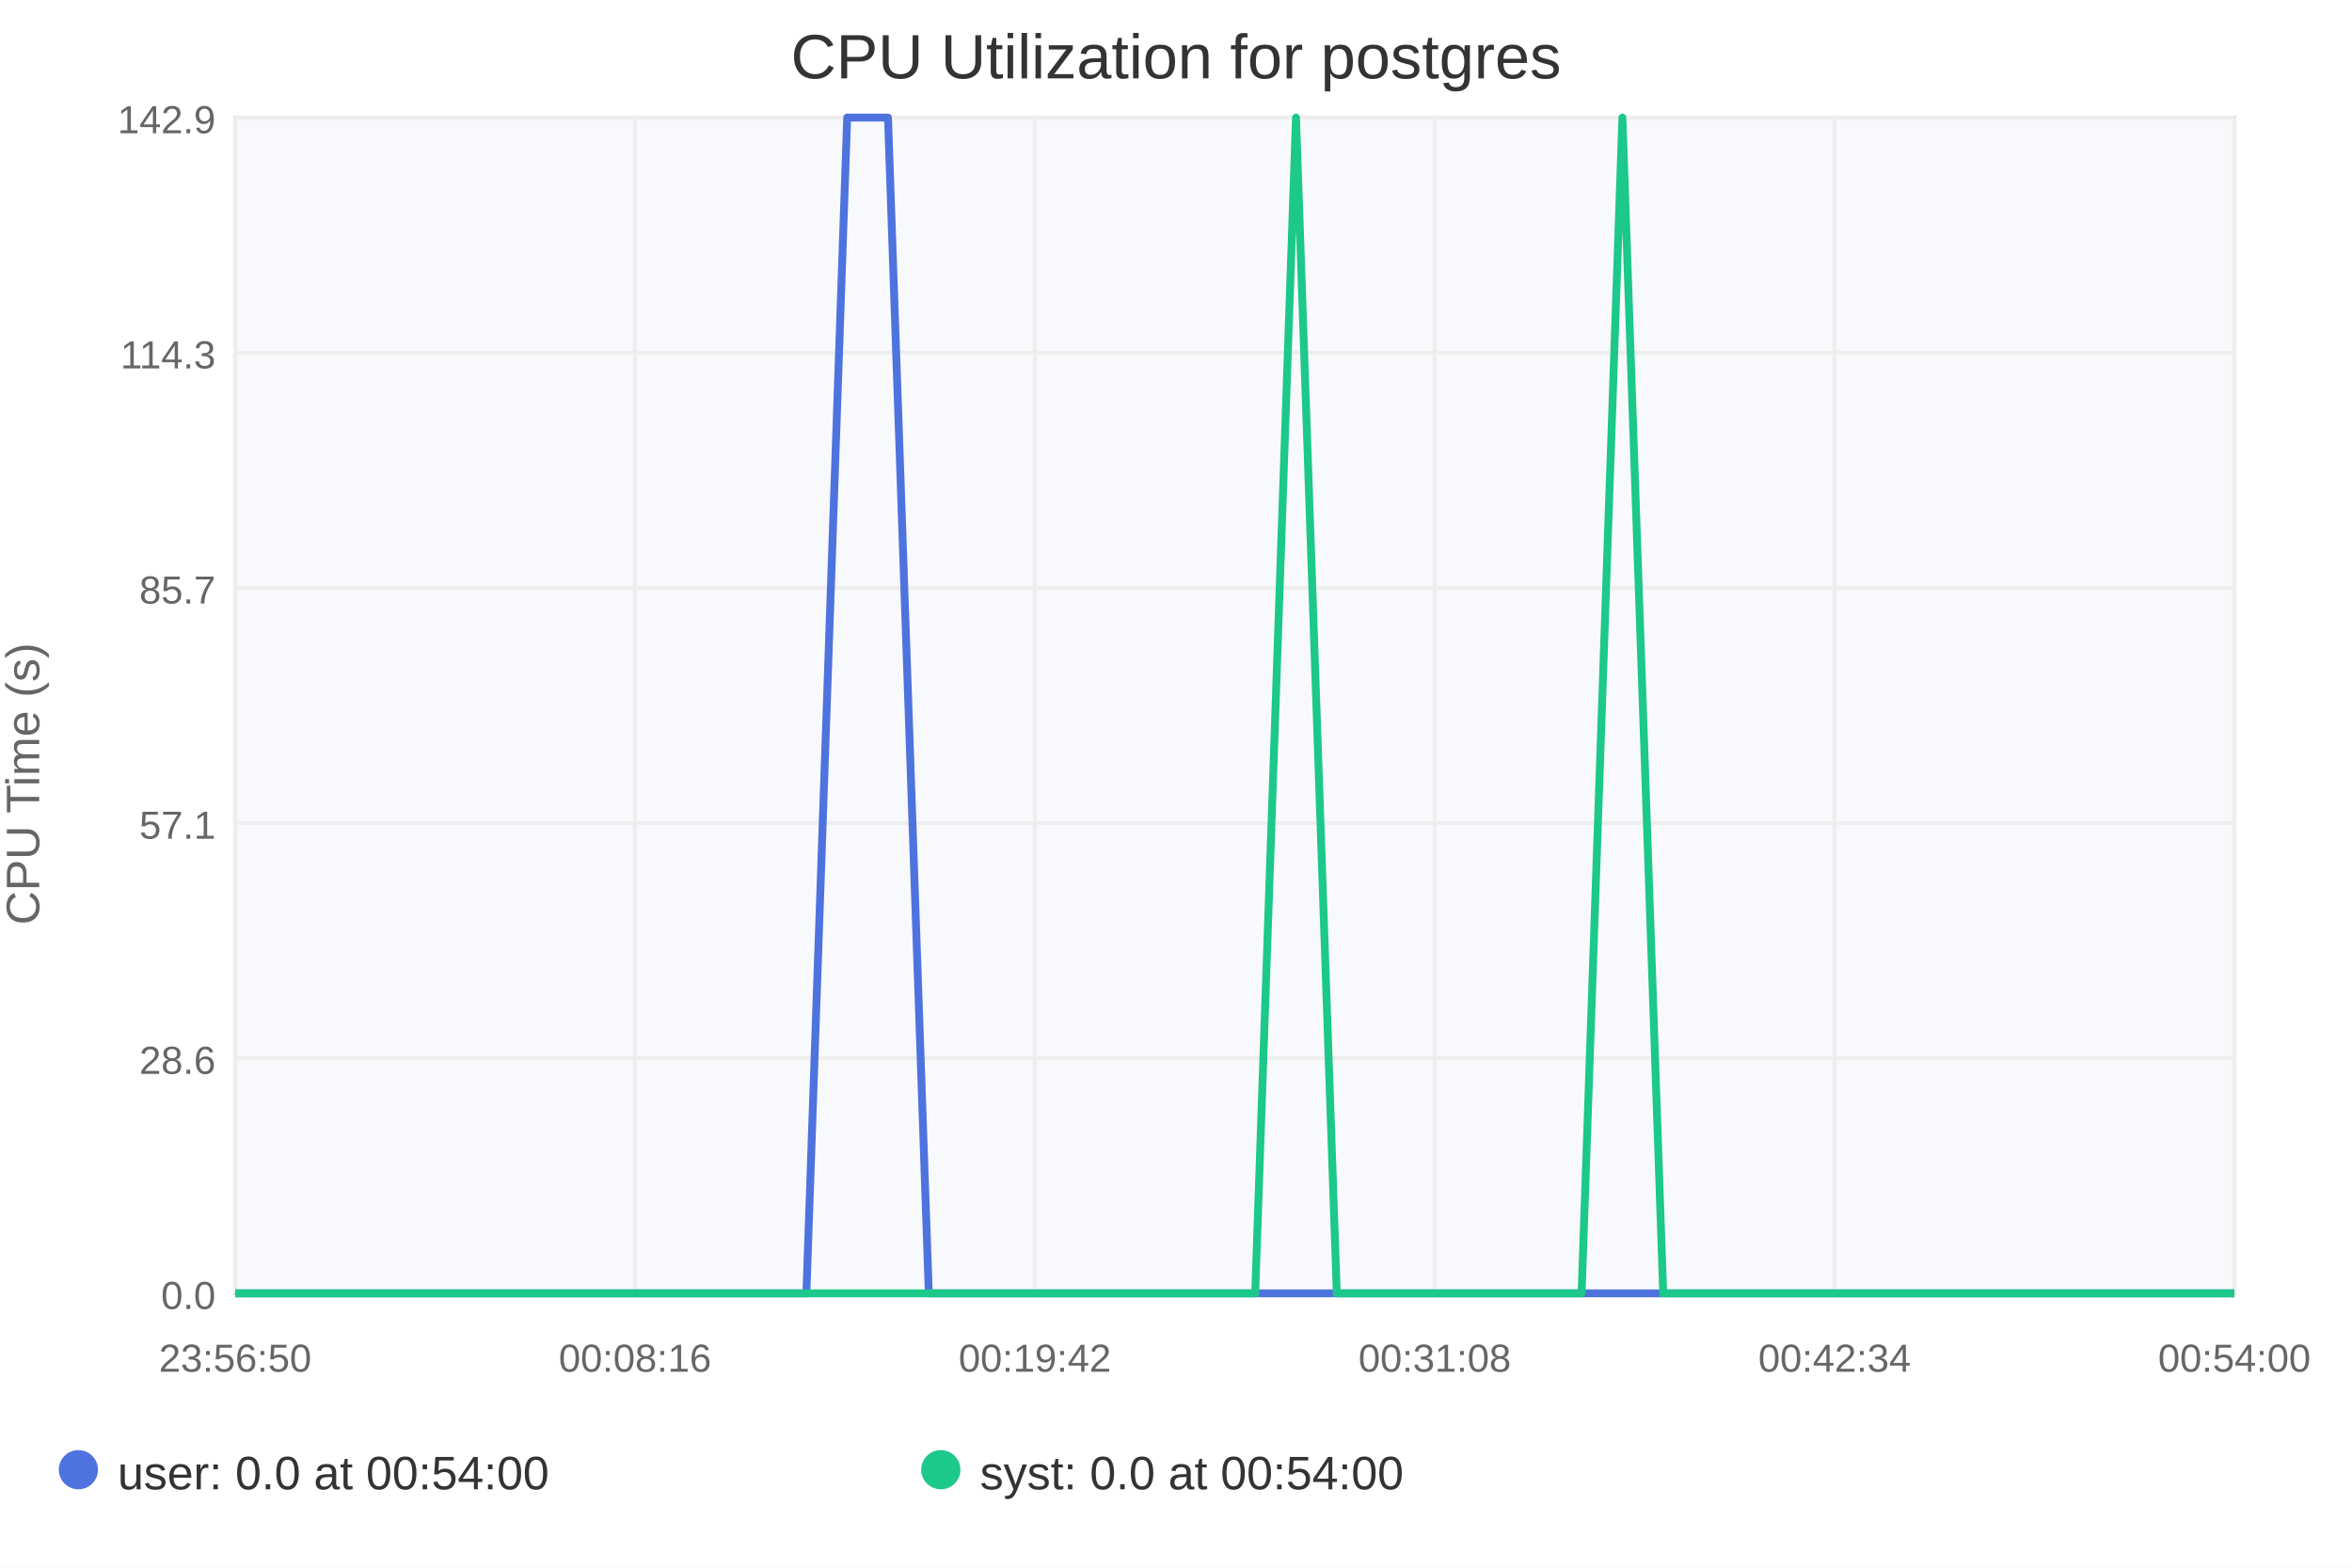
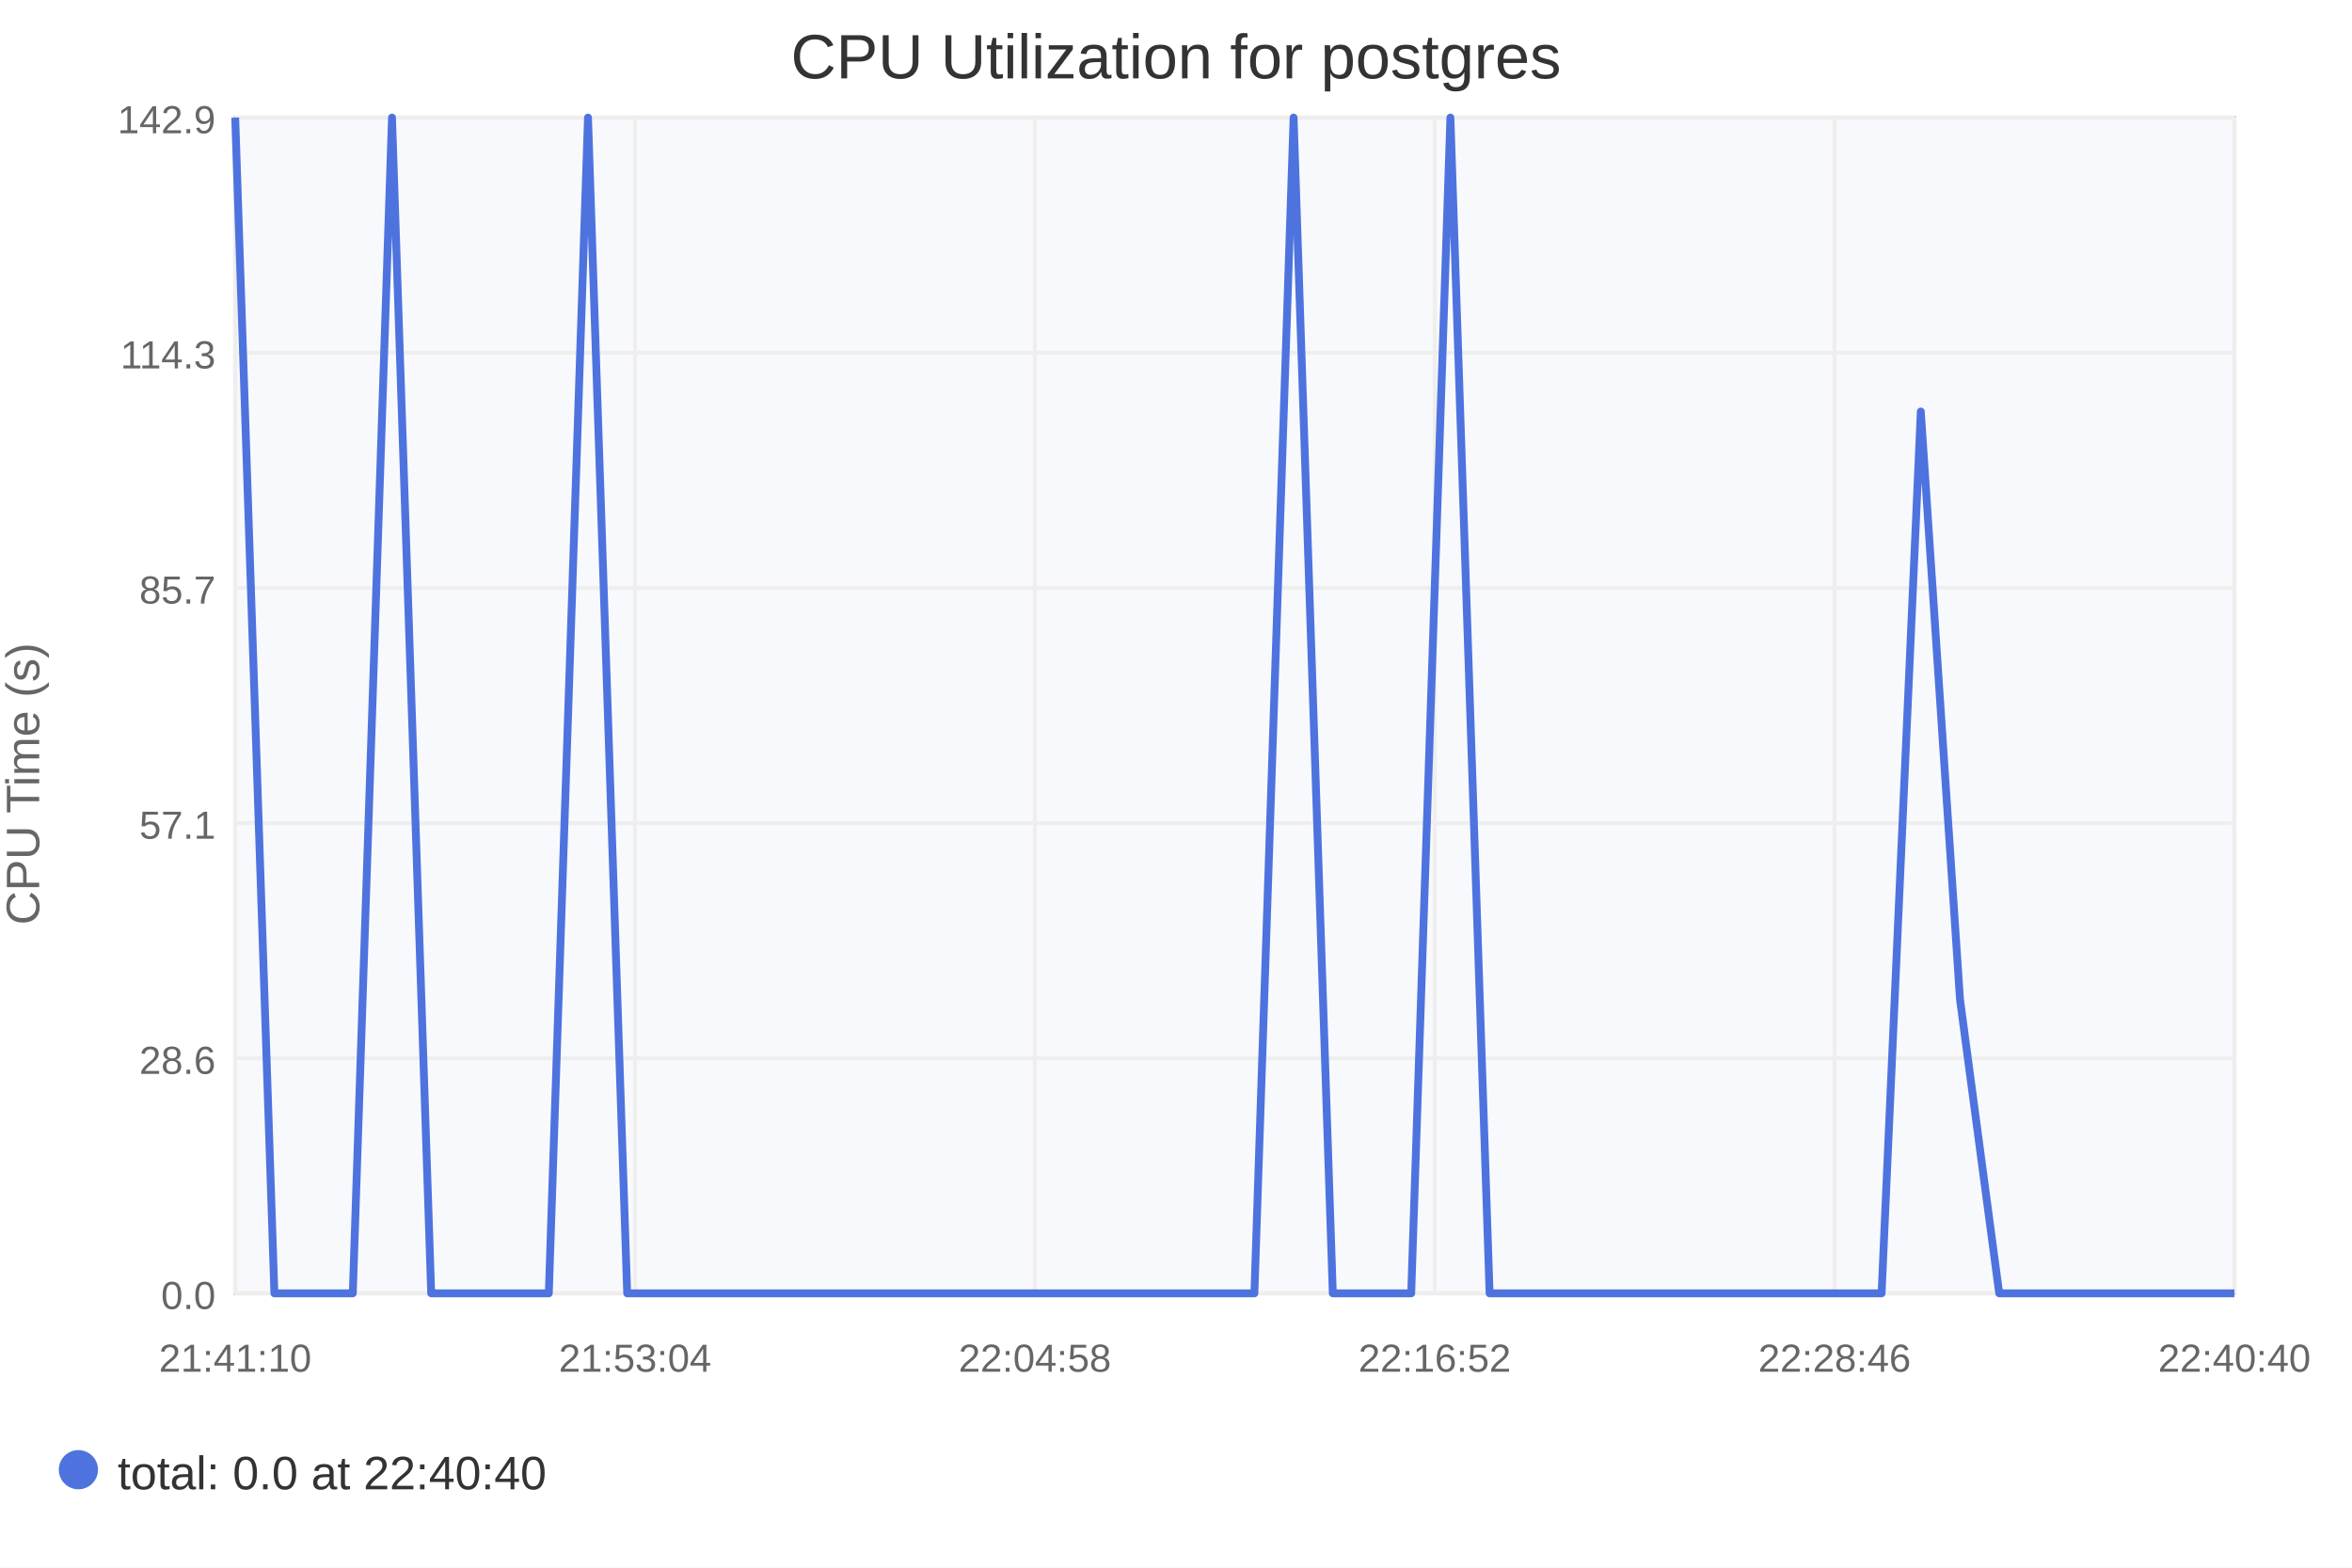
<svg xmlns="http://www.w3.org/2000/svg" width="600" height="400" style="font-family: Arial, sans-serif;">
  <rect width="600" height="400" fill="#ffffff" />
  <g transform="translate(60,30)">
    <rect width="510" height="300" fill="#f8f9fc" stroke="#ddd" />
    <g stroke-width="1">
      <line x1="0" y1="300" x2="510" y2="300" stroke="#eee" />
      <text x="-5" y="304" text-anchor="end" font-size="10" fill="#666">0.0</text>
      <line x1="0" y1="240" x2="510" y2="240" stroke="#eee" />
      <text x="-5" y="244" text-anchor="end" font-size="10" fill="#666">28.6</text>
      <line x1="0" y1="180" x2="510" y2="180" stroke="#eee" />
      <text x="-5" y="184" text-anchor="end" font-size="10" fill="#666">57.1</text>
      <line x1="0" y1="120" x2="510" y2="120" stroke="#eee" />
      <text x="-5" y="124" text-anchor="end" font-size="10" fill="#666">85.7</text>
      <line x1="0" y1="60" x2="510" y2="60" stroke="#eee" />
      <text x="-5" y="64" text-anchor="end" font-size="10" fill="#666">114.3</text>
      <line x1="0" y1="0" x2="510" y2="0" stroke="#eee" />
      <text x="-5" y="4" text-anchor="end" font-size="10" fill="#666">142.9</text>
    </g>
    <g stroke-width="1">
      <line x1="0" y1="0" x2="0" y2="300" stroke="#eee" />
-       <text x="0" y="320" text-anchor="middle" font-size="10" fill="#666">23:56:50</text>
+       <text x="0" y="320" text-anchor="middle" font-size="10" fill="#666">21:41:10</text>
      <line x1="102" y1="0" x2="102" y2="300" stroke="#eee" />
-       <text x="102" y="320" text-anchor="middle" font-size="10" fill="#666">00:08:16</text>
+       <text x="102" y="320" text-anchor="middle" font-size="10" fill="#666">21:53:04</text>
      <line x1="204" y1="0" x2="204" y2="300" stroke="#eee" />
-       <text x="204" y="320" text-anchor="middle" font-size="10" fill="#666">00:19:42</text>
+       <text x="204" y="320" text-anchor="middle" font-size="10" fill="#666">22:04:58</text>
      <line x1="306" y1="0" x2="306" y2="300" stroke="#eee" />
-       <text x="306" y="320" text-anchor="middle" font-size="10" fill="#666">00:31:08</text>
+       <text x="306" y="320" text-anchor="middle" font-size="10" fill="#666">22:16:52</text>
      <line x1="408" y1="0" x2="408" y2="300" stroke="#eee" />
-       <text x="408" y="320" text-anchor="middle" font-size="10" fill="#666">00:42:34</text>
+       <text x="408" y="320" text-anchor="middle" font-size="10" fill="#666">22:28:46</text>
      <line x1="510" y1="0" x2="510" y2="300" stroke="#eee" />
-       <text x="510" y="320" text-anchor="middle" font-size="10" fill="#666">00:54:00</text>
+       <text x="510" y="320" text-anchor="middle" font-size="10" fill="#666">22:40:40</text>
    </g>
-     <path d="M0.00,300.00 L10.41,300.00 L20.82,300.00 L31.22,300.00 L41.63,300.00 L52.04,300.00 L62.45,300.00 L72.86,300.00 L83.27,300.00 L93.67,300.00 L104.08,300.00 L114.49,300.00 L124.90,300.00 L135.31,300.00 L145.71,300.00 L156.12,0.00 L166.53,0.00 L176.94,300.00 L187.35,300.00 L197.76,300.00 L208.16,300.00 L218.57,300.00 L228.98,300.00 L239.39,300.00 L249.80,300.00 L260.20,300.00 L270.61,300.00 L281.02,300.00 L291.43,300.00 L301.84,300.00 L312.24,300.00 L322.65,300.00 L333.06,300.00 L343.47,300.00 L353.88,300.00 L364.29,300.00 L374.69,300.00 L385.10,300.00 L395.51,300.00 L405.92,300.00 L416.33,300.00 L426.73,300.00 L437.14,300.00 L447.55,300.00 L457.96,300.00 L468.37,300.00 L478.78,300.00 L489.18,300.00 L510.00,300.00" stroke="#4e73df" fill="none" stroke-width="2" stroke-linejoin="round" />
-     <circle id="point-user-0" cx="0.00" cy="300.00" r="5" fill="#4e73df" opacity="0" />
-     <circle id="point-user-1" cx="10.41" cy="300.00" r="5" fill="#4e73df" opacity="0" />
-     <circle id="point-user-2" cx="20.82" cy="300.00" r="5" fill="#4e73df" opacity="0" />
-     <circle id="point-user-3" cx="31.22" cy="300.00" r="5" fill="#4e73df" opacity="0" />
-     <circle id="point-user-4" cx="41.63" cy="300.00" r="5" fill="#4e73df" opacity="0" />
-     <circle id="point-user-5" cx="52.04" cy="300.00" r="5" fill="#4e73df" opacity="0" />
-     <circle id="point-user-6" cx="62.45" cy="300.00" r="5" fill="#4e73df" opacity="0" />
-     <circle id="point-user-7" cx="72.86" cy="300.00" r="5" fill="#4e73df" opacity="0" />
-     <circle id="point-user-8" cx="83.27" cy="300.00" r="5" fill="#4e73df" opacity="0" />
-     <circle id="point-user-9" cx="93.67" cy="300.00" r="5" fill="#4e73df" opacity="0" />
-     <circle id="point-user-10" cx="104.08" cy="300.00" r="5" fill="#4e73df" opacity="0" />
-     <circle id="point-user-11" cx="114.49" cy="300.00" r="5" fill="#4e73df" opacity="0" />
-     <circle id="point-user-12" cx="124.90" cy="300.00" r="5" fill="#4e73df" opacity="0" />
-     <circle id="point-user-13" cx="135.31" cy="300.00" r="5" fill="#4e73df" opacity="0" />
-     <circle id="point-user-14" cx="145.71" cy="300.00" r="5" fill="#4e73df" opacity="0" />
-     <circle id="point-user-15" cx="156.12" cy="0.00" r="5" fill="#4e73df" opacity="0" />
-     <circle id="point-user-16" cx="166.53" cy="0.00" r="5" fill="#4e73df" opacity="0" />
-     <circle id="point-user-17" cx="176.94" cy="300.00" r="5" fill="#4e73df" opacity="0" />
-     <circle id="point-user-18" cx="187.35" cy="300.00" r="5" fill="#4e73df" opacity="0" />
-     <circle id="point-user-19" cx="197.76" cy="300.00" r="5" fill="#4e73df" opacity="0" />
-     <circle id="point-user-20" cx="208.16" cy="300.00" r="5" fill="#4e73df" opacity="0" />
-     <circle id="point-user-21" cx="218.57" cy="300.00" r="5" fill="#4e73df" opacity="0" />
-     <circle id="point-user-22" cx="228.98" cy="300.00" r="5" fill="#4e73df" opacity="0" />
-     <circle id="point-user-23" cx="239.39" cy="300.00" r="5" fill="#4e73df" opacity="0" />
-     <circle id="point-user-24" cx="249.80" cy="300.00" r="5" fill="#4e73df" opacity="0" />
-     <circle id="point-user-25" cx="260.20" cy="300.00" r="5" fill="#4e73df" opacity="0" />
-     <circle id="point-user-26" cx="270.61" cy="300.00" r="5" fill="#4e73df" opacity="0" />
-     <circle id="point-user-27" cx="281.02" cy="300.00" r="5" fill="#4e73df" opacity="0" />
-     <circle id="point-user-28" cx="291.43" cy="300.00" r="5" fill="#4e73df" opacity="0" />
-     <circle id="point-user-29" cx="301.84" cy="300.00" r="5" fill="#4e73df" opacity="0" />
-     <circle id="point-user-30" cx="312.24" cy="300.00" r="5" fill="#4e73df" opacity="0" />
-     <circle id="point-user-31" cx="322.65" cy="300.00" r="5" fill="#4e73df" opacity="0" />
-     <circle id="point-user-32" cx="333.06" cy="300.00" r="5" fill="#4e73df" opacity="0" />
-     <circle id="point-user-33" cx="343.47" cy="300.00" r="5" fill="#4e73df" opacity="0" />
-     <circle id="point-user-34" cx="353.88" cy="300.00" r="5" fill="#4e73df" opacity="0" />
-     <circle id="point-user-35" cx="364.29" cy="300.00" r="5" fill="#4e73df" opacity="0" />
-     <circle id="point-user-36" cx="374.69" cy="300.00" r="5" fill="#4e73df" opacity="0" />
-     <circle id="point-user-37" cx="385.10" cy="300.00" r="5" fill="#4e73df" opacity="0" />
-     <circle id="point-user-38" cx="395.51" cy="300.00" r="5" fill="#4e73df" opacity="0" />
-     <circle id="point-user-39" cx="405.92" cy="300.00" r="5" fill="#4e73df" opacity="0" />
-     <circle id="point-user-40" cx="416.33" cy="300.00" r="5" fill="#4e73df" opacity="0" />
-     <circle id="point-user-41" cx="426.73" cy="300.00" r="5" fill="#4e73df" opacity="0" />
-     <circle id="point-user-42" cx="437.14" cy="300.00" r="5" fill="#4e73df" opacity="0" />
-     <circle id="point-user-43" cx="447.55" cy="300.00" r="5" fill="#4e73df" opacity="0" />
-     <circle id="point-user-44" cx="457.96" cy="300.00" r="5" fill="#4e73df" opacity="0" />
-     <circle id="point-user-45" cx="468.37" cy="300.00" r="5" fill="#4e73df" opacity="0" />
-     <circle id="point-user-46" cx="478.78" cy="300.00" r="5" fill="#4e73df" opacity="0" />
-     <circle id="point-user-47" cx="489.18" cy="300.00" r="5" fill="#4e73df" opacity="0" />
-     <circle id="point-user-48" cx="510.00" cy="300.00" r="5" fill="#4e73df" opacity="0" />
-     <path d="M0.00,300.00 L10.41,300.00 L20.82,300.00 L31.22,300.00 L41.63,300.00 L52.04,300.00 L62.45,300.00 L72.86,300.00 L83.27,300.00 L93.67,300.00 L104.08,300.00 L114.49,300.00 L124.90,300.00 L135.31,300.00 L145.71,300.00 L156.12,300.00 L166.53,300.00 L176.94,300.00 L187.35,300.00 L197.76,300.00 L208.16,300.00 L218.57,300.00 L228.98,300.00 L239.39,300.00 L249.80,300.00 L260.20,300.00 L270.61,0.00 L281.02,300.00 L291.43,300.00 L301.84,300.00 L312.24,300.00 L322.65,300.00 L333.06,300.00 L343.47,300.00 L353.88,0.00 L364.29,300.00 L374.69,300.00 L385.10,300.00 L395.51,300.00 L405.92,300.00 L416.33,300.00 L426.73,300.00 L437.14,300.00 L447.55,300.00 L457.96,300.00 L468.37,300.00 L478.78,300.00 L489.18,300.00 L510.00,300.00" stroke="#1cc88a" fill="none" stroke-width="2" stroke-linejoin="round" />
-     <circle id="point-syst-0" cx="0.00" cy="300.00" r="5" fill="#1cc88a" opacity="0" />
-     <circle id="point-syst-1" cx="10.41" cy="300.00" r="5" fill="#1cc88a" opacity="0" />
-     <circle id="point-syst-2" cx="20.82" cy="300.00" r="5" fill="#1cc88a" opacity="0" />
-     <circle id="point-syst-3" cx="31.22" cy="300.00" r="5" fill="#1cc88a" opacity="0" />
-     <circle id="point-syst-4" cx="41.63" cy="300.00" r="5" fill="#1cc88a" opacity="0" />
-     <circle id="point-syst-5" cx="52.04" cy="300.00" r="5" fill="#1cc88a" opacity="0" />
-     <circle id="point-syst-6" cx="62.45" cy="300.00" r="5" fill="#1cc88a" opacity="0" />
-     <circle id="point-syst-7" cx="72.86" cy="300.00" r="5" fill="#1cc88a" opacity="0" />
-     <circle id="point-syst-8" cx="83.27" cy="300.00" r="5" fill="#1cc88a" opacity="0" />
-     <circle id="point-syst-9" cx="93.67" cy="300.00" r="5" fill="#1cc88a" opacity="0" />
-     <circle id="point-syst-10" cx="104.08" cy="300.00" r="5" fill="#1cc88a" opacity="0" />
-     <circle id="point-syst-11" cx="114.49" cy="300.00" r="5" fill="#1cc88a" opacity="0" />
-     <circle id="point-syst-12" cx="124.90" cy="300.00" r="5" fill="#1cc88a" opacity="0" />
-     <circle id="point-syst-13" cx="135.31" cy="300.00" r="5" fill="#1cc88a" opacity="0" />
-     <circle id="point-syst-14" cx="145.71" cy="300.00" r="5" fill="#1cc88a" opacity="0" />
-     <circle id="point-syst-15" cx="156.12" cy="300.00" r="5" fill="#1cc88a" opacity="0" />
-     <circle id="point-syst-16" cx="166.53" cy="300.00" r="5" fill="#1cc88a" opacity="0" />
-     <circle id="point-syst-17" cx="176.94" cy="300.00" r="5" fill="#1cc88a" opacity="0" />
-     <circle id="point-syst-18" cx="187.35" cy="300.00" r="5" fill="#1cc88a" opacity="0" />
-     <circle id="point-syst-19" cx="197.76" cy="300.00" r="5" fill="#1cc88a" opacity="0" />
-     <circle id="point-syst-20" cx="208.16" cy="300.00" r="5" fill="#1cc88a" opacity="0" />
-     <circle id="point-syst-21" cx="218.57" cy="300.00" r="5" fill="#1cc88a" opacity="0" />
-     <circle id="point-syst-22" cx="228.98" cy="300.00" r="5" fill="#1cc88a" opacity="0" />
-     <circle id="point-syst-23" cx="239.39" cy="300.00" r="5" fill="#1cc88a" opacity="0" />
-     <circle id="point-syst-24" cx="249.80" cy="300.00" r="5" fill="#1cc88a" opacity="0" />
-     <circle id="point-syst-25" cx="260.20" cy="300.00" r="5" fill="#1cc88a" opacity="0" />
-     <circle id="point-syst-26" cx="270.61" cy="0.00" r="5" fill="#1cc88a" opacity="0" />
-     <circle id="point-syst-27" cx="281.02" cy="300.00" r="5" fill="#1cc88a" opacity="0" />
-     <circle id="point-syst-28" cx="291.43" cy="300.00" r="5" fill="#1cc88a" opacity="0" />
-     <circle id="point-syst-29" cx="301.84" cy="300.00" r="5" fill="#1cc88a" opacity="0" />
-     <circle id="point-syst-30" cx="312.24" cy="300.00" r="5" fill="#1cc88a" opacity="0" />
-     <circle id="point-syst-31" cx="322.65" cy="300.00" r="5" fill="#1cc88a" opacity="0" />
-     <circle id="point-syst-32" cx="333.06" cy="300.00" r="5" fill="#1cc88a" opacity="0" />
-     <circle id="point-syst-33" cx="343.47" cy="300.00" r="5" fill="#1cc88a" opacity="0" />
-     <circle id="point-syst-34" cx="353.88" cy="0.00" r="5" fill="#1cc88a" opacity="0" />
-     <circle id="point-syst-35" cx="364.29" cy="300.00" r="5" fill="#1cc88a" opacity="0" />
-     <circle id="point-syst-36" cx="374.69" cy="300.00" r="5" fill="#1cc88a" opacity="0" />
-     <circle id="point-syst-37" cx="385.10" cy="300.00" r="5" fill="#1cc88a" opacity="0" />
-     <circle id="point-syst-38" cx="395.51" cy="300.00" r="5" fill="#1cc88a" opacity="0" />
-     <circle id="point-syst-39" cx="405.92" cy="300.00" r="5" fill="#1cc88a" opacity="0" />
-     <circle id="point-syst-40" cx="416.33" cy="300.00" r="5" fill="#1cc88a" opacity="0" />
-     <circle id="point-syst-41" cx="426.73" cy="300.00" r="5" fill="#1cc88a" opacity="0" />
-     <circle id="point-syst-42" cx="437.14" cy="300.00" r="5" fill="#1cc88a" opacity="0" />
-     <circle id="point-syst-43" cx="447.55" cy="300.00" r="5" fill="#1cc88a" opacity="0" />
-     <circle id="point-syst-44" cx="457.96" cy="300.00" r="5" fill="#1cc88a" opacity="0" />
-     <circle id="point-syst-45" cx="468.37" cy="300.00" r="5" fill="#1cc88a" opacity="0" />
-     <circle id="point-syst-46" cx="478.78" cy="300.00" r="5" fill="#1cc88a" opacity="0" />
-     <circle id="point-syst-47" cx="489.18" cy="300.00" r="5" fill="#1cc88a" opacity="0" />
-     <circle id="point-syst-48" cx="510.00" cy="300.00" r="5" fill="#1cc88a" opacity="0" />
+     <path d="M0.00,0.00 L10.00,300.00 L20.00,300.00 L30.00,300.00 L40.00,0.00 L50.00,300.00 L60.00,300.00 L70.00,300.00 L80.00,300.00 L90.00,0.00 L100.00,300.00 L110.00,300.00 L120.00,300.00 L130.00,300.00 L140.00,300.00 L150.00,300.00 L160.00,300.00 L170.00,300.00 L180.00,300.00 L190.00,300.00 L200.00,300.00 L210.00,300.00 L220.00,300.00 L230.00,300.00 L240.00,300.00 L250.00,300.00 L260.00,300.00 L270.00,0.00 L280.00,300.00 L290.00,300.00 L300.00,300.00 L310.00,0.00 L320.00,300.00 L330.00,300.00 L340.00,300.00 L350.00,300.00 L360.00,300.00 L370.00,300.00 L380.00,300.00 L390.00,300.00 L400.00,300.00 L410.00,300.00 L420.00,300.00 L430.00,75.00 L440.00,225.00 L450.00,300.00 L460.00,300.00 L470.00,300.00 L480.00,300.00 L490.00,300.00 L500.00,300.00 L510.00,300.00" stroke="#4e73df" fill="none" stroke-width="2" stroke-linejoin="round" />
+     <circle id="point-total-0" cx="0.00" cy="0.00" r="5" fill="#4e73df" opacity="0" />
+     <circle id="point-total-1" cx="10.00" cy="300.00" r="5" fill="#4e73df" opacity="0" />
+     <circle id="point-total-2" cx="20.00" cy="300.00" r="5" fill="#4e73df" opacity="0" />
+     <circle id="point-total-3" cx="30.00" cy="300.00" r="5" fill="#4e73df" opacity="0" />
+     <circle id="point-total-4" cx="40.00" cy="0.00" r="5" fill="#4e73df" opacity="0" />
+     <circle id="point-total-5" cx="50.00" cy="300.00" r="5" fill="#4e73df" opacity="0" />
+     <circle id="point-total-6" cx="60.00" cy="300.00" r="5" fill="#4e73df" opacity="0" />
+     <circle id="point-total-7" cx="70.00" cy="300.00" r="5" fill="#4e73df" opacity="0" />
+     <circle id="point-total-8" cx="80.00" cy="300.00" r="5" fill="#4e73df" opacity="0" />
+     <circle id="point-total-9" cx="90.00" cy="0.00" r="5" fill="#4e73df" opacity="0" />
+     <circle id="point-total-10" cx="100.00" cy="300.00" r="5" fill="#4e73df" opacity="0" />
+     <circle id="point-total-11" cx="110.00" cy="300.00" r="5" fill="#4e73df" opacity="0" />
+     <circle id="point-total-12" cx="120.00" cy="300.00" r="5" fill="#4e73df" opacity="0" />
+     <circle id="point-total-13" cx="130.00" cy="300.00" r="5" fill="#4e73df" opacity="0" />
+     <circle id="point-total-14" cx="140.00" cy="300.00" r="5" fill="#4e73df" opacity="0" />
+     <circle id="point-total-15" cx="150.00" cy="300.00" r="5" fill="#4e73df" opacity="0" />
+     <circle id="point-total-16" cx="160.00" cy="300.00" r="5" fill="#4e73df" opacity="0" />
+     <circle id="point-total-17" cx="170.00" cy="300.00" r="5" fill="#4e73df" opacity="0" />
+     <circle id="point-total-18" cx="180.00" cy="300.00" r="5" fill="#4e73df" opacity="0" />
+     <circle id="point-total-19" cx="190.00" cy="300.00" r="5" fill="#4e73df" opacity="0" />
+     <circle id="point-total-20" cx="200.00" cy="300.00" r="5" fill="#4e73df" opacity="0" />
+     <circle id="point-total-21" cx="210.00" cy="300.00" r="5" fill="#4e73df" opacity="0" />
+     <circle id="point-total-22" cx="220.00" cy="300.00" r="5" fill="#4e73df" opacity="0" />
+     <circle id="point-total-23" cx="230.00" cy="300.00" r="5" fill="#4e73df" opacity="0" />
+     <circle id="point-total-24" cx="240.00" cy="300.00" r="5" fill="#4e73df" opacity="0" />
+     <circle id="point-total-25" cx="250.00" cy="300.00" r="5" fill="#4e73df" opacity="0" />
+     <circle id="point-total-26" cx="260.00" cy="300.00" r="5" fill="#4e73df" opacity="0" />
+     <circle id="point-total-27" cx="270.00" cy="0.00" r="5" fill="#4e73df" opacity="0" />
+     <circle id="point-total-28" cx="280.00" cy="300.00" r="5" fill="#4e73df" opacity="0" />
+     <circle id="point-total-29" cx="290.00" cy="300.00" r="5" fill="#4e73df" opacity="0" />
+     <circle id="point-total-30" cx="300.00" cy="300.00" r="5" fill="#4e73df" opacity="0" />
+     <circle id="point-total-31" cx="310.00" cy="0.00" r="5" fill="#4e73df" opacity="0" />
+     <circle id="point-total-32" cx="320.00" cy="300.00" r="5" fill="#4e73df" opacity="0" />
+     <circle id="point-total-33" cx="330.00" cy="300.00" r="5" fill="#4e73df" opacity="0" />
+     <circle id="point-total-34" cx="340.00" cy="300.00" r="5" fill="#4e73df" opacity="0" />
+     <circle id="point-total-35" cx="350.00" cy="300.00" r="5" fill="#4e73df" opacity="0" />
+     <circle id="point-total-36" cx="360.00" cy="300.00" r="5" fill="#4e73df" opacity="0" />
+     <circle id="point-total-37" cx="370.00" cy="300.00" r="5" fill="#4e73df" opacity="0" />
+     <circle id="point-total-38" cx="380.00" cy="300.00" r="5" fill="#4e73df" opacity="0" />
+     <circle id="point-total-39" cx="390.00" cy="300.00" r="5" fill="#4e73df" opacity="0" />
+     <circle id="point-total-40" cx="400.00" cy="300.00" r="5" fill="#4e73df" opacity="0" />
+     <circle id="point-total-41" cx="410.00" cy="300.00" r="5" fill="#4e73df" opacity="0" />
+     <circle id="point-total-42" cx="420.00" cy="300.00" r="5" fill="#4e73df" opacity="0" />
+     <circle id="point-total-43" cx="430.00" cy="75.00" r="5" fill="#4e73df" opacity="0" />
+     <circle id="point-total-44" cx="440.00" cy="225.00" r="5" fill="#4e73df" opacity="0" />
+     <circle id="point-total-45" cx="450.00" cy="300.00" r="5" fill="#4e73df" opacity="0" />
+     <circle id="point-total-46" cx="460.00" cy="300.00" r="5" fill="#4e73df" opacity="0" />
+     <circle id="point-total-47" cx="470.00" cy="300.00" r="5" fill="#4e73df" opacity="0" />
+     <circle id="point-total-48" cx="480.00" cy="300.00" r="5" fill="#4e73df" opacity="0" />
+     <circle id="point-total-49" cx="490.00" cy="300.00" r="5" fill="#4e73df" opacity="0" />
+     <circle id="point-total-50" cx="500.00" cy="300.00" r="5" fill="#4e73df" opacity="0" />
+     <circle id="point-total-51" cx="510.00" cy="300.00" r="5" fill="#4e73df" opacity="0" />
  </g>
  <g id="tooltip" visibility="hidden">
    <rect x="0" y="0" width="150" height="40" fill="#333" opacity="0.8" rx="5" />
    <text x="5" y="15" font-size="10" fill="#fff" id="tooltip-series" />
    <text x="5" y="30" font-size="10" fill="#fff" id="tooltip-value" />
  </g>
  <text x="300" y="20" text-anchor="middle" font-size="16" fill="#333">CPU Utilization for postgres</text>
  <text x="10" y="200" text-anchor="middle" transform="rotate(-90,10,200)" font-size="12" fill="#666">CPU Time (s)</text>
  <g font-size="12">
    <circle cx="20" cy="375" r="5" fill="#4e73df" />
-     <text x="30" y="380" fill="#333">user: 0.0 at 00:54:00</text>
-     <circle cx="240" cy="375" r="5" fill="#1cc88a" />
-     <text x="250" y="380" fill="#333">syst: 0.0 at 00:54:00</text>
+     <text x="30" y="380" fill="#333">total: 0.0 at 22:40:40</text>
  </g>
</svg>
